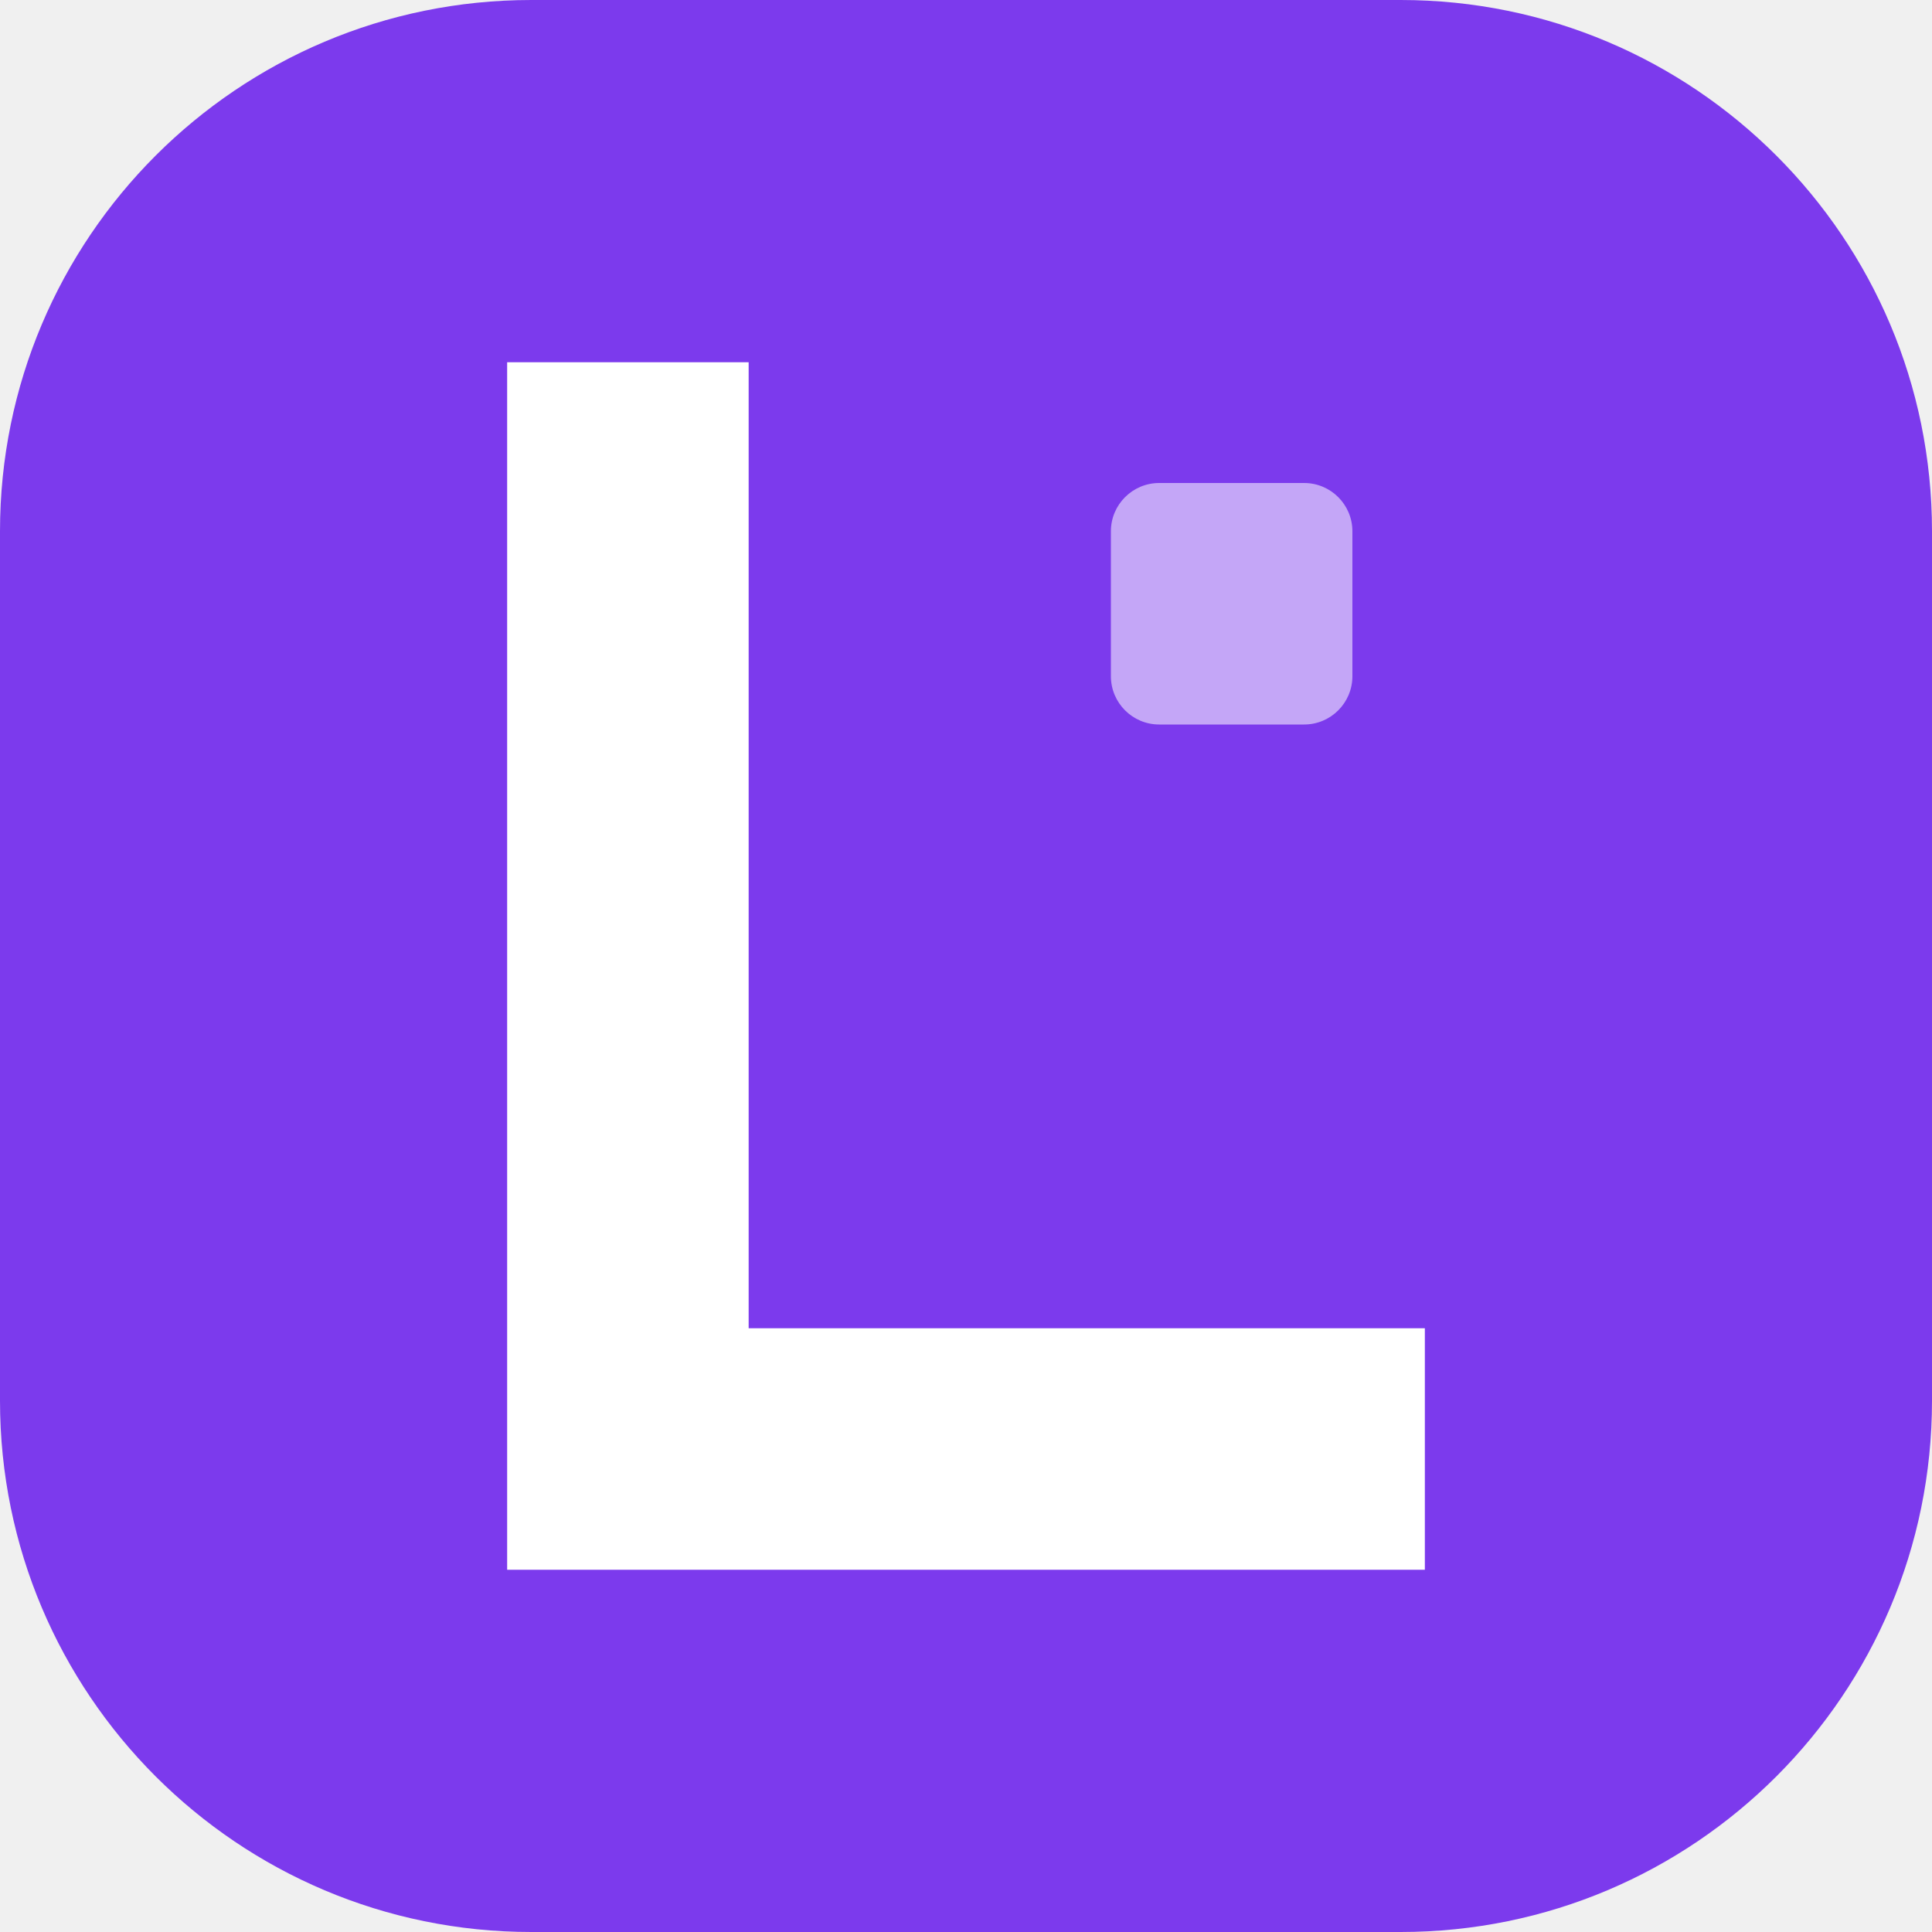
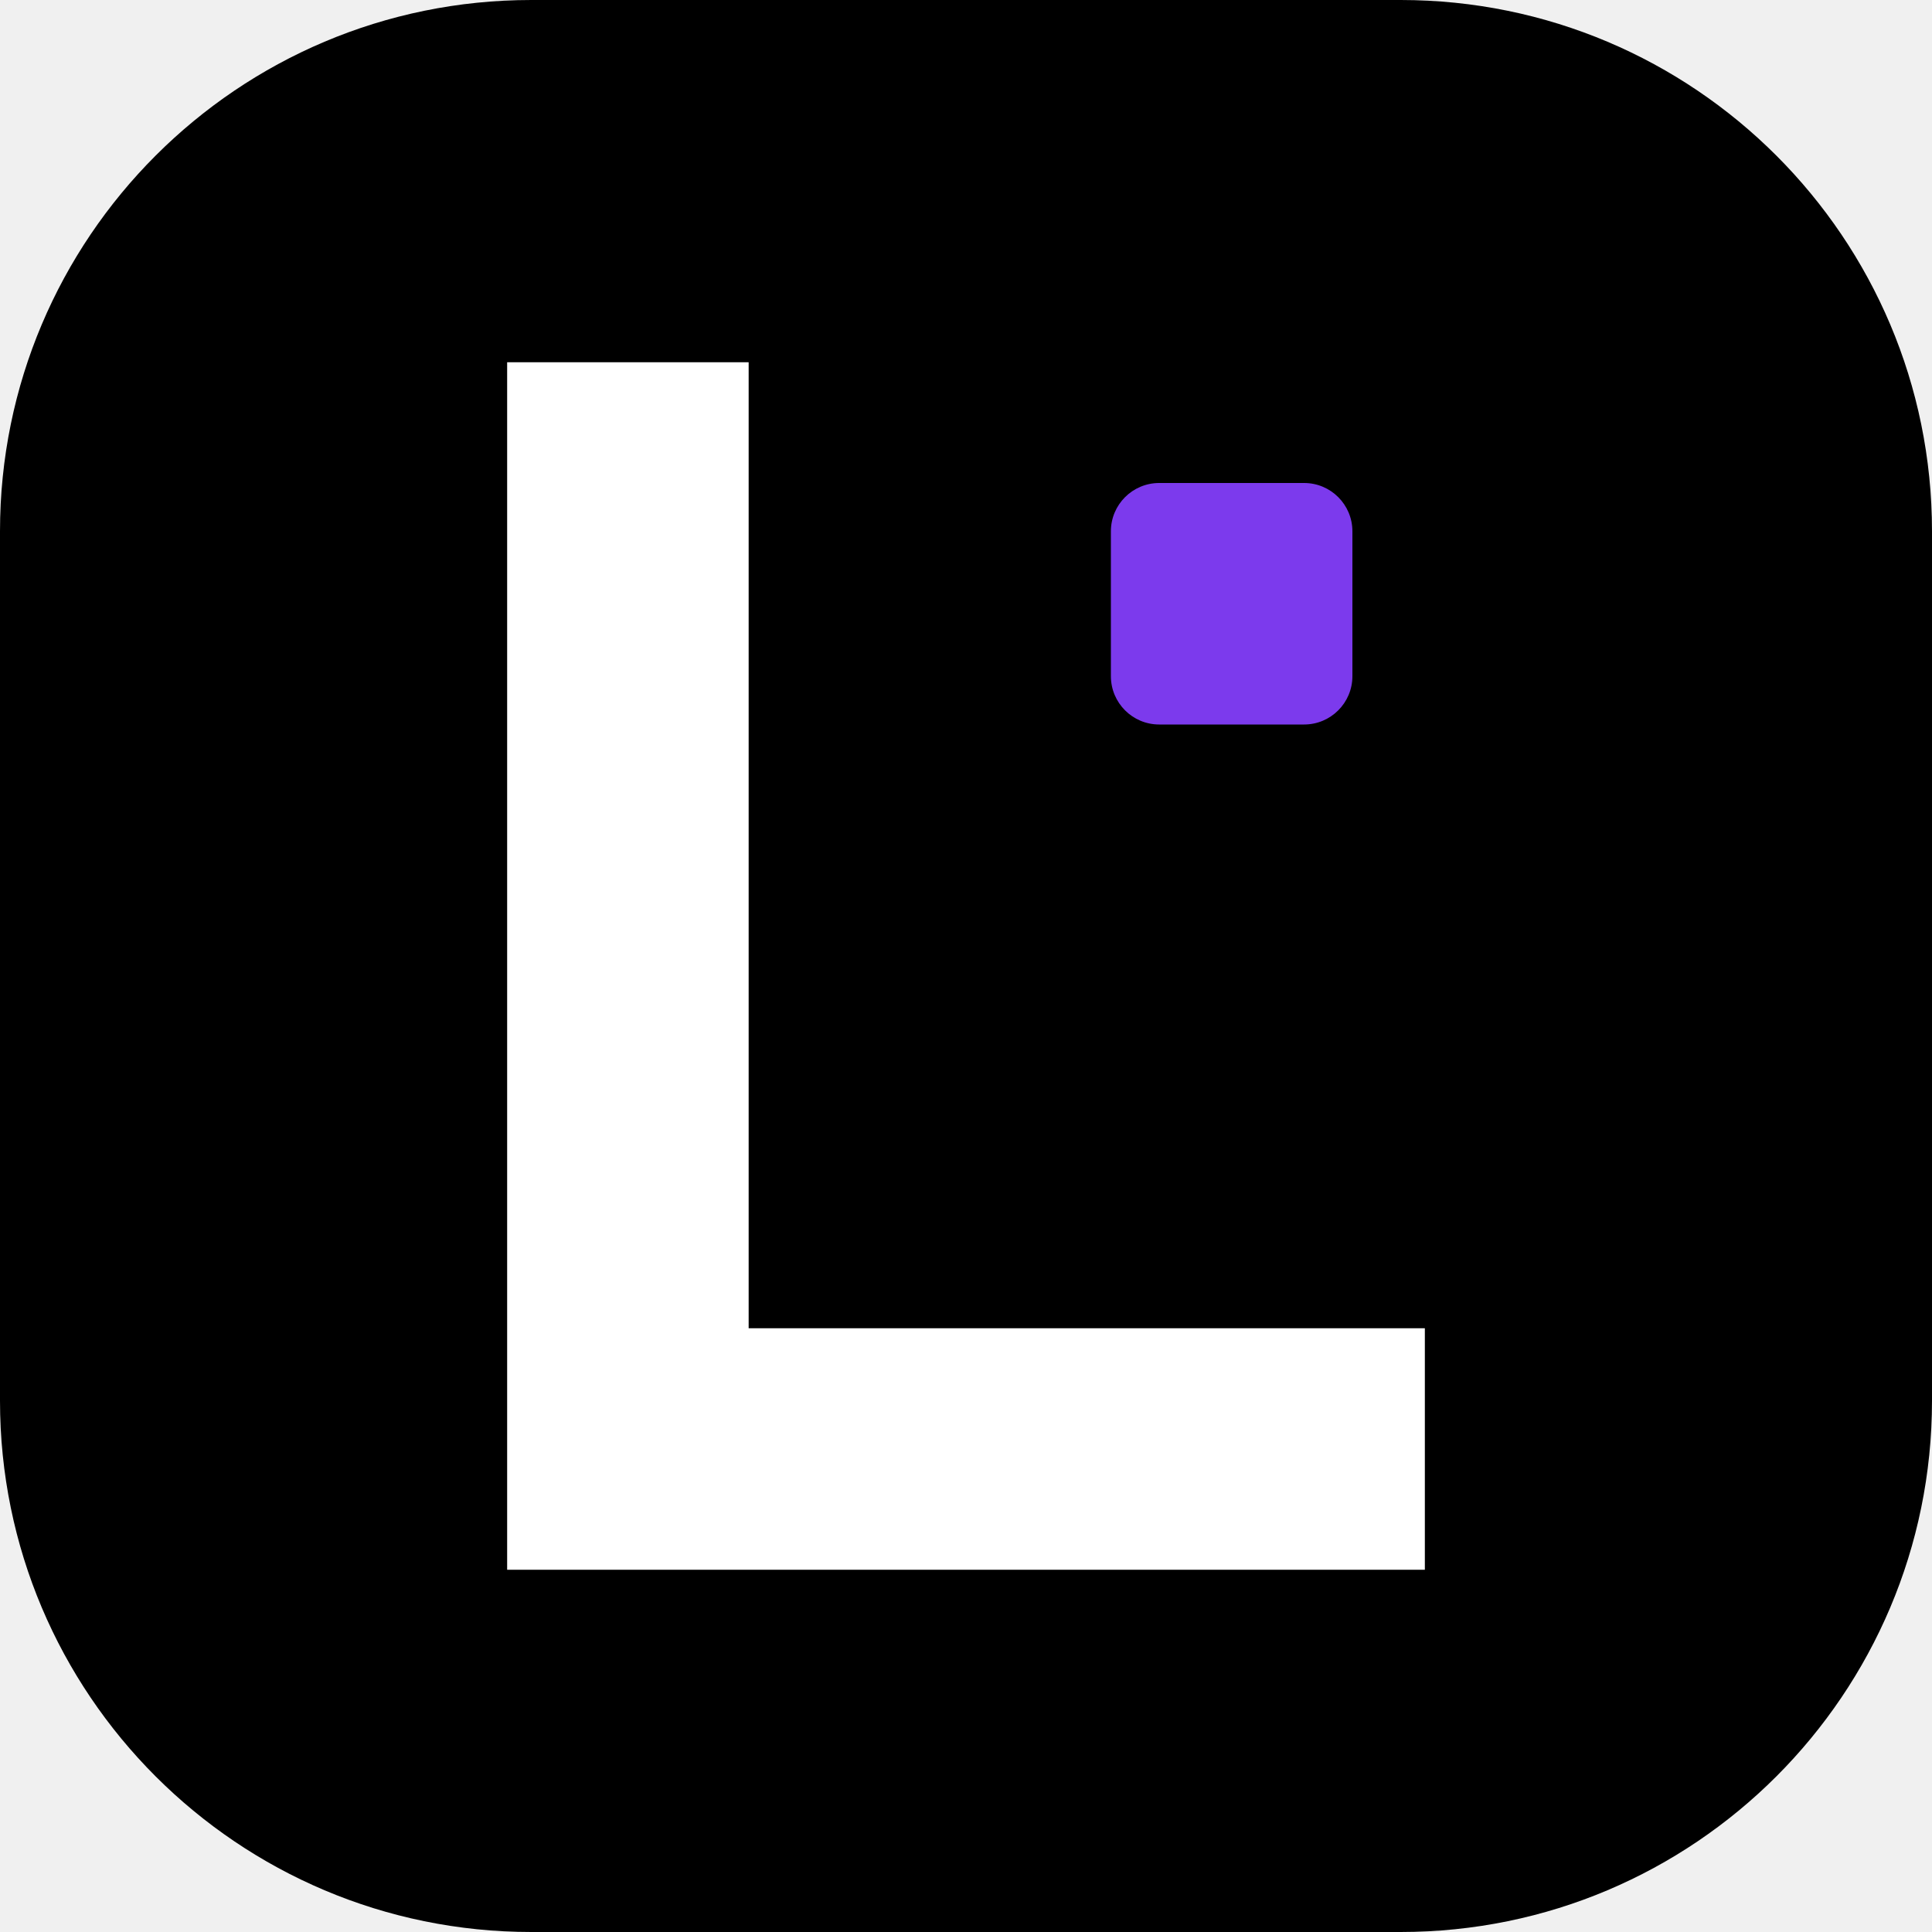
<svg xmlns="http://www.w3.org/2000/svg" viewBox="0 0 40 40">
-   <rect width="40" height="40" rx="11" fill="#7C3AED" />
+   <rect width="40" height="40" rx="11" fill="#000" />
  <path d="M13 10v20h14" fill="none" stroke="#fff" stroke-width="5" stroke-linecap="square" />
-   <rect x="23" y="10" width="5" height="5" rx="1" fill="#fff" opacity=".55" />
+   <rect x="23" y="10" width="5" height="5" rx="1" fill="#7C3AED" />
</svg>
